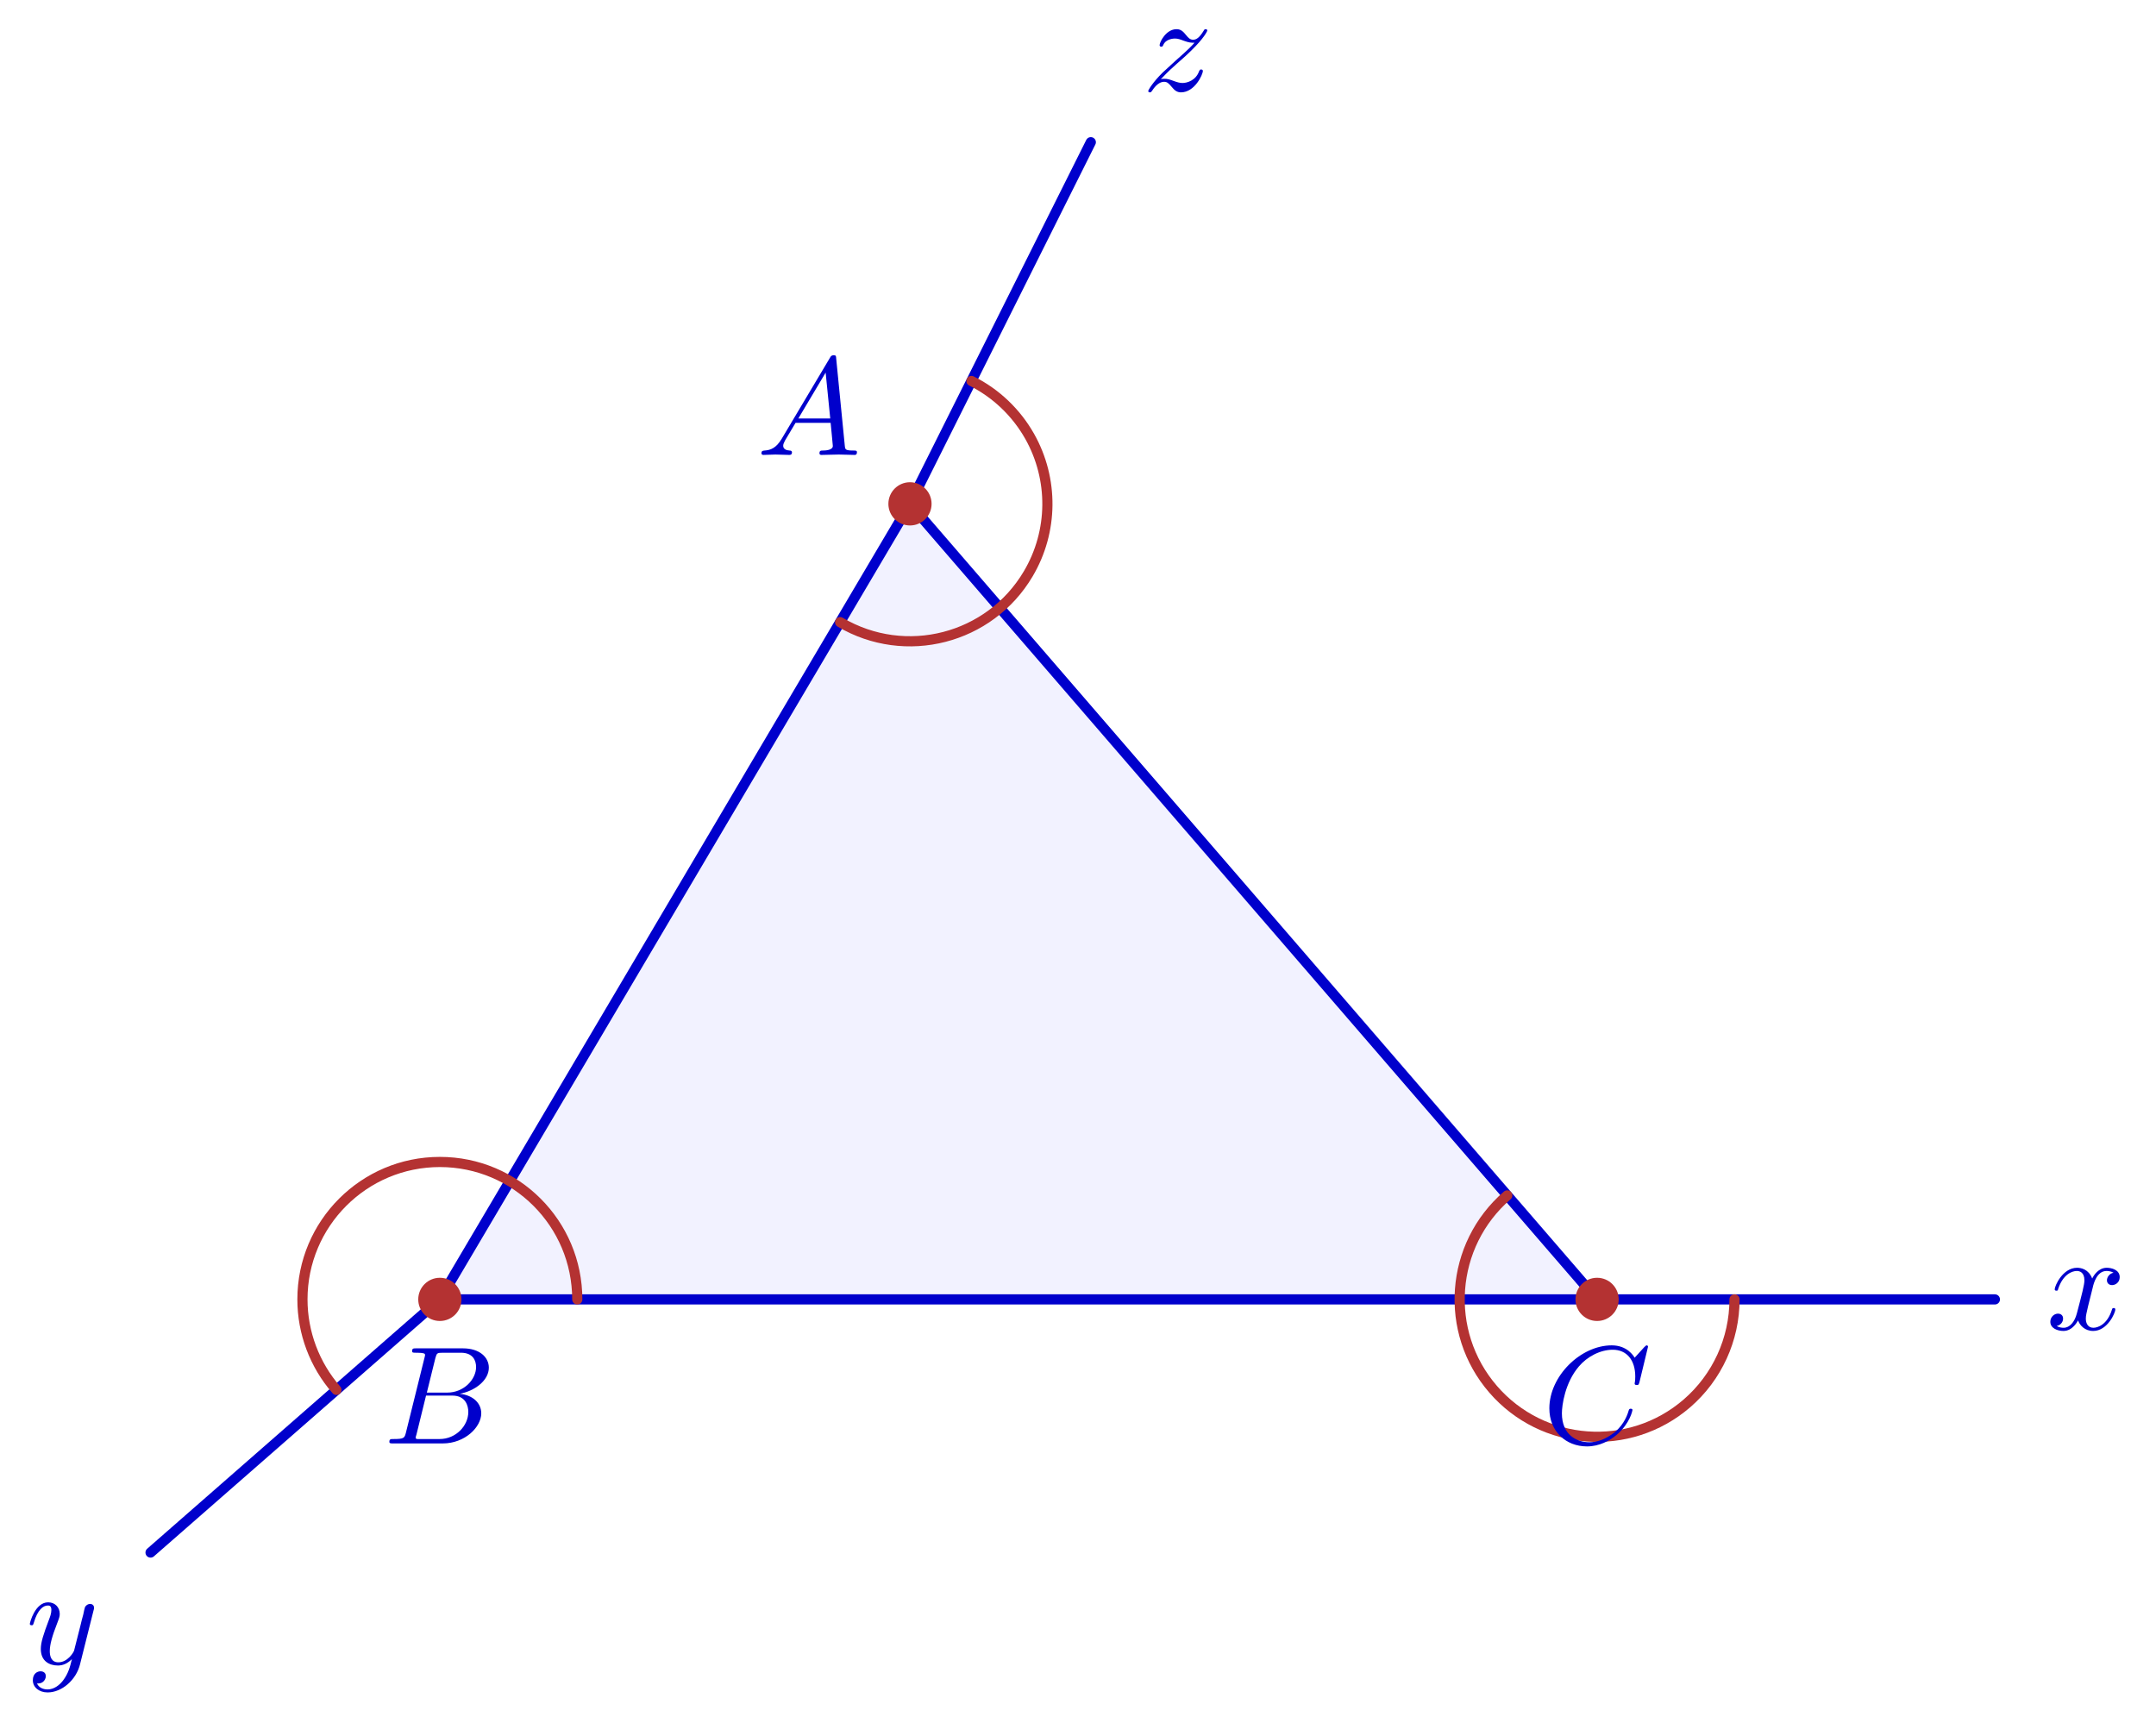
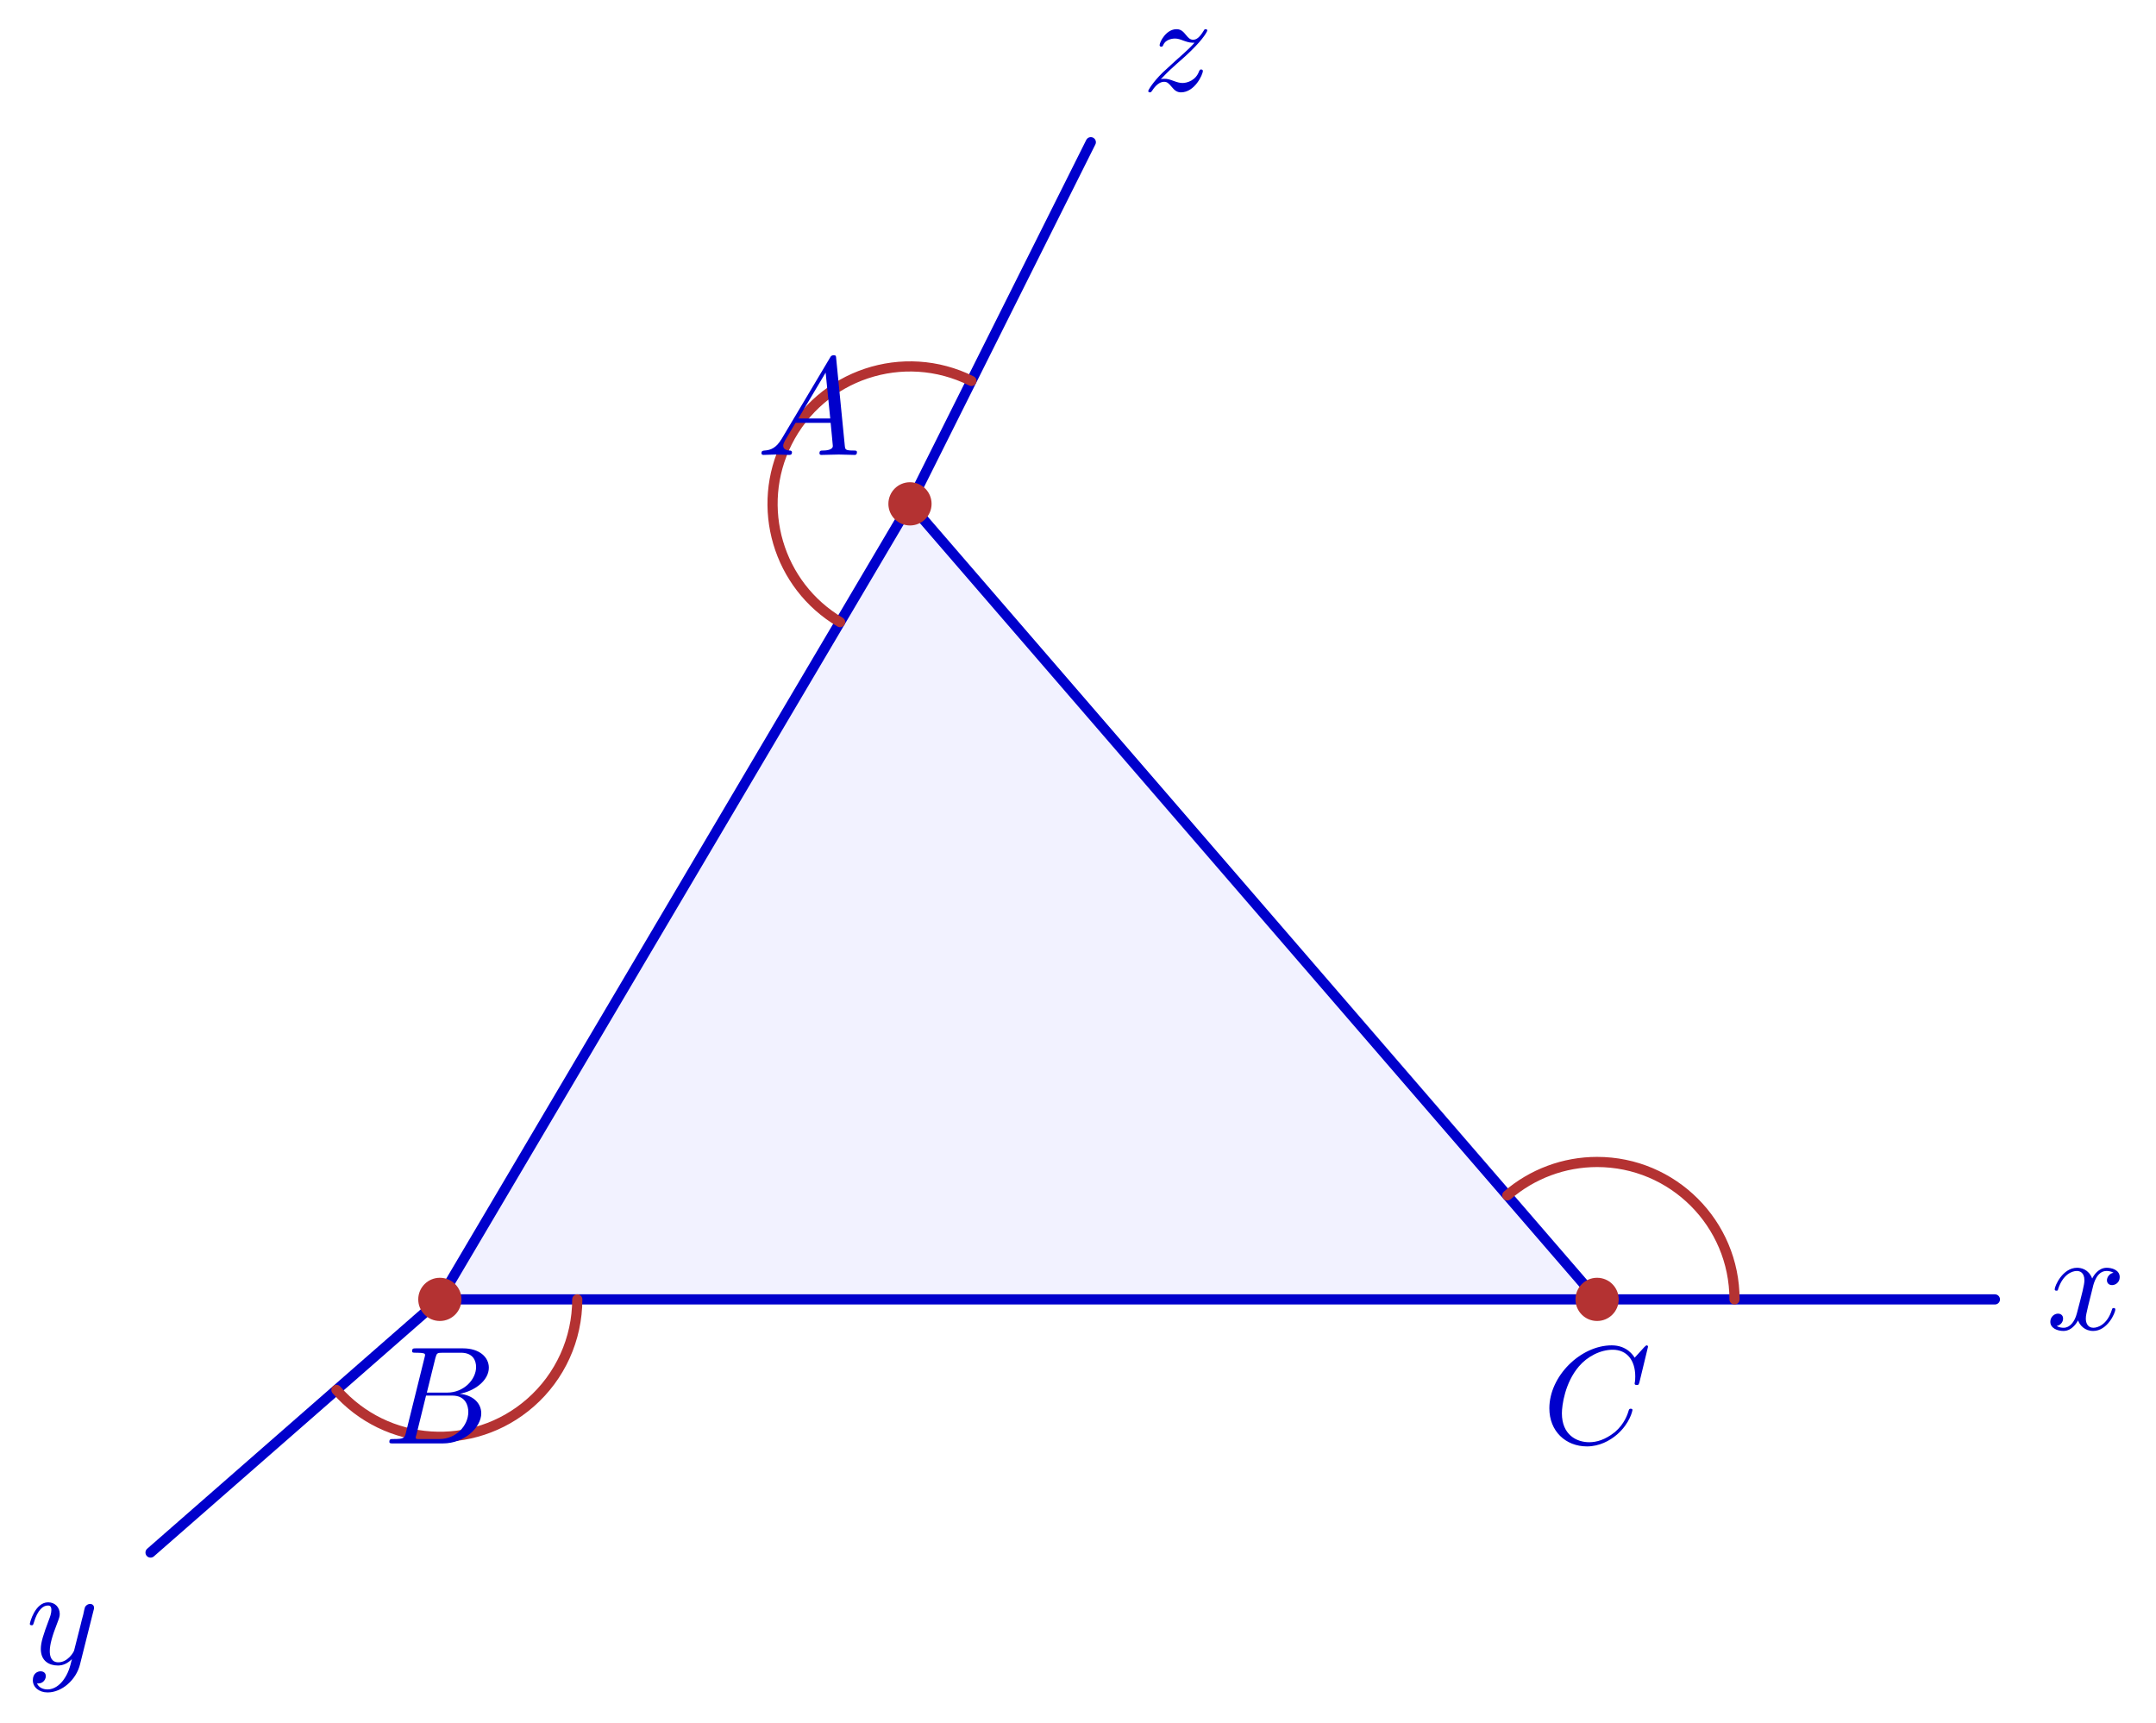
<svg xmlns="http://www.w3.org/2000/svg" xmlns:xlink="http://www.w3.org/1999/xlink" width="169pt" height="135pt" viewBox="0 0 169 135">
  <defs>
    <g>
      <g id="glyph-0-0">
        <path d="M 3.641 -3.297 C 3.703 -3.578 3.953 -4.578 4.719 -4.578 C 4.781 -4.578 5.031 -4.578 5.266 -4.438 C 4.969 -4.391 4.75 -4.109 4.75 -3.844 C 4.75 -3.672 4.859 -3.469 5.156 -3.469 C 5.406 -3.469 5.75 -3.672 5.75 -4.094 C 5.75 -4.672 5.109 -4.828 4.734 -4.828 C 4.094 -4.828 3.719 -4.25 3.594 -3.984 C 3.312 -4.719 2.719 -4.828 2.406 -4.828 C 1.281 -4.828 0.656 -3.406 0.656 -3.141 C 0.656 -3.031 0.766 -3.031 0.781 -3.031 C 0.875 -3.031 0.906 -3.047 0.922 -3.156 C 1.297 -4.312 2.016 -4.578 2.391 -4.578 C 2.594 -4.578 2.984 -4.484 2.984 -3.844 C 2.984 -3.516 2.797 -2.781 2.391 -1.25 C 2.219 -0.578 1.828 -0.125 1.359 -0.125 C 1.281 -0.125 1.031 -0.125 0.812 -0.266 C 1.078 -0.312 1.312 -0.547 1.312 -0.844 C 1.312 -1.141 1.078 -1.234 0.922 -1.234 C 0.594 -1.234 0.312 -0.953 0.312 -0.594 C 0.312 -0.094 0.859 0.125 1.344 0.125 C 2.062 0.125 2.453 -0.641 2.484 -0.703 C 2.625 -0.312 3.016 0.125 3.672 0.125 C 4.781 0.125 5.406 -1.281 5.406 -1.562 C 5.406 -1.672 5.312 -1.672 5.281 -1.672 C 5.188 -1.672 5.156 -1.625 5.141 -1.547 C 4.781 -0.375 4.031 -0.125 3.688 -0.125 C 3.266 -0.125 3.094 -0.469 3.094 -0.844 C 3.094 -1.078 3.156 -1.312 3.266 -1.797 Z M 3.641 -3.297 " />
      </g>
      <g id="glyph-0-1">
        <path d="M 5.297 -4.156 C 5.344 -4.312 5.344 -4.328 5.344 -4.406 C 5.344 -4.609 5.188 -4.703 5.031 -4.703 C 4.922 -4.703 4.75 -4.641 4.641 -4.469 C 4.625 -4.422 4.531 -4.078 4.5 -3.875 C 4.422 -3.594 4.344 -3.297 4.281 -3.016 L 3.781 -1.047 C 3.734 -0.891 3.266 -0.125 2.547 -0.125 C 2 -0.125 1.875 -0.594 1.875 -1 C 1.875 -1.5 2.062 -2.188 2.438 -3.141 C 2.609 -3.594 2.656 -3.703 2.656 -3.922 C 2.656 -4.422 2.297 -4.828 1.75 -4.828 C 0.719 -4.828 0.312 -3.234 0.312 -3.141 C 0.312 -3.031 0.422 -3.031 0.453 -3.031 C 0.562 -3.031 0.562 -3.047 0.625 -3.234 C 0.922 -4.25 1.359 -4.578 1.719 -4.578 C 1.812 -4.578 2 -4.578 2 -4.234 C 2 -3.953 1.891 -3.672 1.812 -3.469 C 1.375 -2.312 1.172 -1.688 1.172 -1.172 C 1.172 -0.203 1.859 0.125 2.516 0.125 C 2.938 0.125 3.297 -0.062 3.609 -0.375 C 3.469 0.203 3.344 0.734 2.906 1.312 C 2.625 1.672 2.203 2 1.703 2 C 1.547 2 1.062 1.969 0.875 1.531 C 1.047 1.531 1.188 1.531 1.344 1.406 C 1.453 1.312 1.562 1.172 1.562 0.953 C 1.562 0.625 1.266 0.578 1.156 0.578 C 0.906 0.578 0.547 0.75 0.547 1.281 C 0.547 1.828 1.031 2.234 1.703 2.234 C 2.828 2.234 3.953 1.25 4.25 0.016 Z M 5.297 -4.156 " />
      </g>
      <g id="glyph-0-2">
        <path d="M 1.453 -0.906 C 2.047 -1.531 2.359 -1.812 2.75 -2.156 C 2.75 -2.156 3.422 -2.734 3.812 -3.125 C 4.859 -4.141 5.094 -4.672 5.094 -4.719 C 5.094 -4.828 5 -4.828 4.969 -4.828 C 4.891 -4.828 4.859 -4.797 4.812 -4.703 C 4.484 -4.172 4.25 -4 3.984 -4 C 3.734 -4 3.594 -4.172 3.438 -4.359 C 3.234 -4.609 3.047 -4.828 2.688 -4.828 C 1.859 -4.828 1.359 -3.812 1.359 -3.578 C 1.359 -3.516 1.391 -3.453 1.5 -3.453 C 1.594 -3.453 1.609 -3.516 1.641 -3.578 C 1.844 -4.078 2.469 -4.094 2.562 -4.094 C 2.797 -4.094 3 -4.016 3.25 -3.922 C 3.688 -3.766 3.812 -3.766 4.094 -3.766 C 3.703 -3.297 2.781 -2.516 2.578 -2.328 L 1.594 -1.422 C 0.844 -0.688 0.469 -0.062 0.469 0.016 C 0.469 0.125 0.578 0.125 0.594 0.125 C 0.688 0.125 0.703 0.094 0.781 -0.016 C 1.031 -0.406 1.359 -0.703 1.703 -0.703 C 1.953 -0.703 2.062 -0.594 2.328 -0.281 C 2.516 -0.047 2.719 0.125 3.031 0.125 C 4.109 0.125 4.75 -1.266 4.75 -1.562 C 4.75 -1.609 4.703 -1.672 4.609 -1.672 C 4.516 -1.672 4.5 -1.609 4.453 -1.531 C 4.203 -0.812 3.516 -0.609 3.156 -0.609 C 2.938 -0.609 2.734 -0.672 2.516 -0.75 C 2.141 -0.891 1.969 -0.938 1.75 -0.938 C 1.719 -0.938 1.547 -0.938 1.453 -0.906 Z M 1.453 -0.906 " />
      </g>
      <g id="glyph-0-3">
        <path d="M 1.953 -1.25 C 1.516 -0.531 1.094 -0.375 0.609 -0.344 C 0.484 -0.328 0.375 -0.328 0.375 -0.125 C 0.375 -0.047 0.438 0 0.531 0 C 0.812 0 1.156 -0.031 1.469 -0.031 C 1.828 -0.031 2.203 0 2.547 0 C 2.625 0 2.766 0 2.766 -0.203 C 2.766 -0.328 2.656 -0.344 2.578 -0.344 C 2.328 -0.359 2.078 -0.453 2.078 -0.719 C 2.078 -0.844 2.141 -0.969 2.219 -1.125 L 3.047 -2.516 L 5.797 -2.516 C 5.812 -2.297 5.969 -0.812 5.969 -0.703 C 5.969 -0.375 5.406 -0.344 5.188 -0.344 C 5.031 -0.344 4.922 -0.344 4.922 -0.125 C 4.922 0 5.047 0 5.078 0 C 5.516 0 5.984 -0.031 6.438 -0.031 C 6.703 -0.031 7.391 0 7.672 0 C 7.734 0 7.859 0 7.859 -0.219 C 7.859 -0.344 7.75 -0.344 7.609 -0.344 C 6.938 -0.344 6.938 -0.422 6.906 -0.734 L 6.234 -7.547 C 6.219 -7.766 6.219 -7.812 6.031 -7.812 C 5.859 -7.812 5.812 -7.734 5.75 -7.625 Z M 3.266 -2.859 L 5.406 -6.453 L 5.766 -2.859 Z M 3.266 -2.859 " />
      </g>
      <g id="glyph-0-4">
        <path d="M 1.75 -0.844 C 1.641 -0.422 1.609 -0.344 0.75 -0.344 C 0.562 -0.344 0.453 -0.344 0.453 -0.125 C 0.453 0 0.562 0 0.75 0 L 4.641 0 C 6.375 0 7.656 -1.281 7.656 -2.359 C 7.656 -3.141 7.031 -3.781 5.969 -3.891 C 7.094 -4.094 8.25 -4.906 8.25 -5.938 C 8.25 -6.75 7.531 -7.453 6.219 -7.453 L 2.547 -7.453 C 2.344 -7.453 2.234 -7.453 2.234 -7.234 C 2.234 -7.109 2.328 -7.109 2.547 -7.109 C 2.562 -7.109 2.766 -7.109 2.953 -7.094 C 3.156 -7.062 3.25 -7.062 3.25 -6.922 C 3.25 -6.875 3.234 -6.844 3.203 -6.703 Z M 3.391 -3.984 L 4.062 -6.703 C 4.172 -7.078 4.188 -7.109 4.656 -7.109 L 6.062 -7.109 C 7.031 -7.109 7.25 -6.469 7.25 -5.984 C 7.25 -5.031 6.312 -3.984 4.984 -3.984 Z M 2.906 -0.344 C 2.75 -0.344 2.719 -0.344 2.656 -0.344 C 2.547 -0.359 2.516 -0.375 2.516 -0.453 C 2.516 -0.484 2.516 -0.516 2.578 -0.703 L 3.328 -3.75 L 5.391 -3.75 C 6.438 -3.75 6.641 -2.938 6.641 -2.469 C 6.641 -1.391 5.672 -0.344 4.391 -0.344 Z M 2.906 -0.344 " />
      </g>
      <g id="glyph-0-5">
        <path d="M 8.281 -7.578 C 8.281 -7.609 8.266 -7.688 8.172 -7.688 C 8.141 -7.688 8.125 -7.672 8 -7.562 L 7.234 -6.719 C 7.141 -6.875 6.641 -7.688 5.438 -7.688 C 3 -7.688 0.547 -5.281 0.547 -2.75 C 0.547 -0.953 1.828 0.234 3.5 0.234 C 4.453 0.234 5.281 -0.203 5.859 -0.703 C 6.875 -1.594 7.062 -2.578 7.062 -2.625 C 7.062 -2.719 6.953 -2.719 6.922 -2.719 C 6.859 -2.719 6.812 -2.703 6.781 -2.625 C 6.688 -2.297 6.438 -1.531 5.688 -0.891 C 4.922 -0.281 4.25 -0.094 3.672 -0.094 C 2.688 -0.094 1.531 -0.672 1.531 -2.359 C 1.531 -2.984 1.766 -4.75 2.859 -6.031 C 3.516 -6.812 4.547 -7.344 5.516 -7.344 C 6.625 -7.344 7.281 -6.516 7.281 -5.25 C 7.281 -4.812 7.234 -4.797 7.234 -4.688 C 7.234 -4.578 7.359 -4.578 7.406 -4.578 C 7.547 -4.578 7.547 -4.609 7.609 -4.797 Z M 8.281 -7.578 " />
      </g>
    </g>
  </defs>
  <path fill-rule="nonzero" fill="rgb(95%, 95%, 100%)" fill-opacity="1" stroke-width="0.797" stroke-linecap="round" stroke-linejoin="round" stroke="rgb(0%, 0%, 79.999%)" stroke-opacity="1" stroke-miterlimit="10" d="M 36.849 62.363 L 0.001 -0 L 90.709 -0 Z M 36.849 62.363 " transform="matrix(1, 0, 0, -1, 34.479, 101.859)" />
  <path fill="none" stroke-width="0.797" stroke-linecap="round" stroke-linejoin="round" stroke="rgb(0%, 0%, 79.999%)" stroke-opacity="1" stroke-miterlimit="10" d="M 90.709 -0 L 121.892 -0 " transform="matrix(1, 0, 0, -1, 34.479, 101.859)" />
  <g fill="rgb(0%, 0%, 79.999%)" fill-opacity="1">
    <use xlink:href="#glyph-0-0" x="160.405" y="104.208" />
  </g>
  <path fill="none" stroke-width="0.797" stroke-linecap="round" stroke-linejoin="round" stroke="rgb(0%, 0%, 79.999%)" stroke-opacity="1" stroke-miterlimit="10" d="M 0.001 -0 L -22.678 -19.844 " transform="matrix(1, 0, 0, -1, 34.479, 101.859)" />
  <g fill="rgb(0%, 0%, 79.999%)" fill-opacity="1">
    <use xlink:href="#glyph-0-1" x="2.027" y="130.433" />
  </g>
  <path fill="none" stroke-width="0.797" stroke-linecap="round" stroke-linejoin="round" stroke="rgb(0%, 0%, 79.999%)" stroke-opacity="1" stroke-miterlimit="10" d="M 36.849 62.363 L 51.025 90.711 " transform="matrix(1, 0, 0, -1, 34.479, 101.859)" />
  <g fill="rgb(0%, 0%, 79.999%)" fill-opacity="1">
    <use xlink:href="#glyph-0-2" x="89.538" y="7.115" />
  </g>
-   <path fill="none" stroke-width="0.797" stroke-linecap="round" stroke-linejoin="round" stroke="rgb(70.589%, 19.608%, 19.608%)" stroke-opacity="1" stroke-miterlimit="10" d="M 83.669 8.152 C 79.166 4.265 78.669 -2.539 82.556 -7.039 C 86.447 -11.543 93.248 -12.039 97.751 -8.153 C 100.119 -6.106 101.482 -3.129 101.482 -0 " transform="matrix(1, 0, 0, -1, 34.479, 101.859)" />
-   <path fill="none" stroke-width="0.797" stroke-linecap="round" stroke-linejoin="round" stroke="rgb(70.589%, 19.608%, 19.608%)" stroke-opacity="1" stroke-miterlimit="10" d="M 10.771 -0 C 10.771 5.949 5.951 10.773 0.001 10.773 C -5.948 10.773 -10.772 5.949 -10.772 -0 C -10.772 -2.61 -9.823 -5.129 -8.108 -7.094 " transform="matrix(1, 0, 0, -1, 34.479, 101.859)" />
-   <path fill="none" stroke-width="0.797" stroke-linecap="round" stroke-linejoin="round" stroke="rgb(70.589%, 19.608%, 19.608%)" stroke-opacity="1" stroke-miterlimit="10" d="M 31.373 53.089 C 36.494 50.062 43.099 51.761 46.123 56.882 C 48.084 60.195 48.123 64.304 46.232 67.656 C 45.177 69.523 43.587 71.039 41.669 71.996 " transform="matrix(1, 0, 0, -1, 34.479, 101.859)" />
+   <path fill="none" stroke-width="0.797" stroke-linecap="round" stroke-linejoin="round" stroke="rgb(70.589%, 19.608%, 19.608%)" stroke-opacity="1" stroke-miterlimit="10" d="M 101.482 -0 C 101.482 5.949 96.658 10.773 90.709 10.773 C 88.126 10.773 85.626 9.843 83.669 8.152 " transform="matrix(1, 0, 0, -1, 34.479, 101.859)" />
+   <path fill="none" stroke-width="0.797" stroke-linecap="round" stroke-linejoin="round" stroke="rgb(70.589%, 19.608%, 19.608%)" stroke-opacity="1" stroke-miterlimit="10" d="M -8.108 -7.094 C -4.19 -11.571 2.615 -12.024 7.091 -8.106 C 9.431 -6.063 10.771 -3.106 10.771 -0 " transform="matrix(1, 0, 0, -1, 34.479, 101.859)" />
+   <path fill="none" stroke-width="0.797" stroke-linecap="round" stroke-linejoin="round" stroke="rgb(70.589%, 19.608%, 19.608%)" stroke-opacity="1" stroke-miterlimit="10" d="M 41.669 71.996 C 36.345 74.656 29.876 72.5 27.216 67.179 C 24.689 62.121 26.501 55.968 31.373 53.089 " transform="matrix(1, 0, 0, -1, 34.479, 101.859)" />
  <path fill-rule="nonzero" fill="rgb(70.599%, 19.6%, 19.6%)" fill-opacity="1" d="M 73.023 39.496 C 73.023 38.562 72.266 37.801 71.328 37.801 C 70.395 37.801 69.637 38.562 69.637 39.496 C 69.637 40.43 70.395 41.191 71.328 41.191 C 72.266 41.191 73.023 40.43 73.023 39.496 Z M 73.023 39.496 " />
  <g fill="rgb(0%, 0%, 79.999%)" fill-opacity="1">
    <use xlink:href="#glyph-0-3" x="59.313" y="35.661" />
  </g>
  <path fill-rule="nonzero" fill="rgb(70.599%, 19.6%, 19.6%)" fill-opacity="1" d="M 36.172 101.859 C 36.172 100.922 35.414 100.164 34.48 100.164 C 33.543 100.164 32.785 100.922 32.785 101.859 C 32.785 102.793 33.543 103.551 34.48 103.551 C 35.414 103.551 36.172 102.793 36.172 101.859 Z M 36.172 101.859 " />
  <g fill="rgb(0%, 0%, 79.999%)" fill-opacity="1">
    <use xlink:href="#glyph-0-4" x="30.068" y="113.149" />
  </g>
  <path fill-rule="nonzero" fill="rgb(70.599%, 19.6%, 19.6%)" fill-opacity="1" d="M 126.883 101.859 C 126.883 100.922 126.125 100.164 125.188 100.164 C 124.254 100.164 123.496 100.922 123.496 101.859 C 123.496 102.793 124.254 103.551 125.188 103.551 C 126.125 103.551 126.883 102.793 126.883 101.859 Z M 126.883 101.859 " />
  <g fill="rgb(0%, 0%, 79.999%)" fill-opacity="1">
    <use xlink:href="#glyph-0-5" x="120.9" y="113.149" />
  </g>
</svg>
